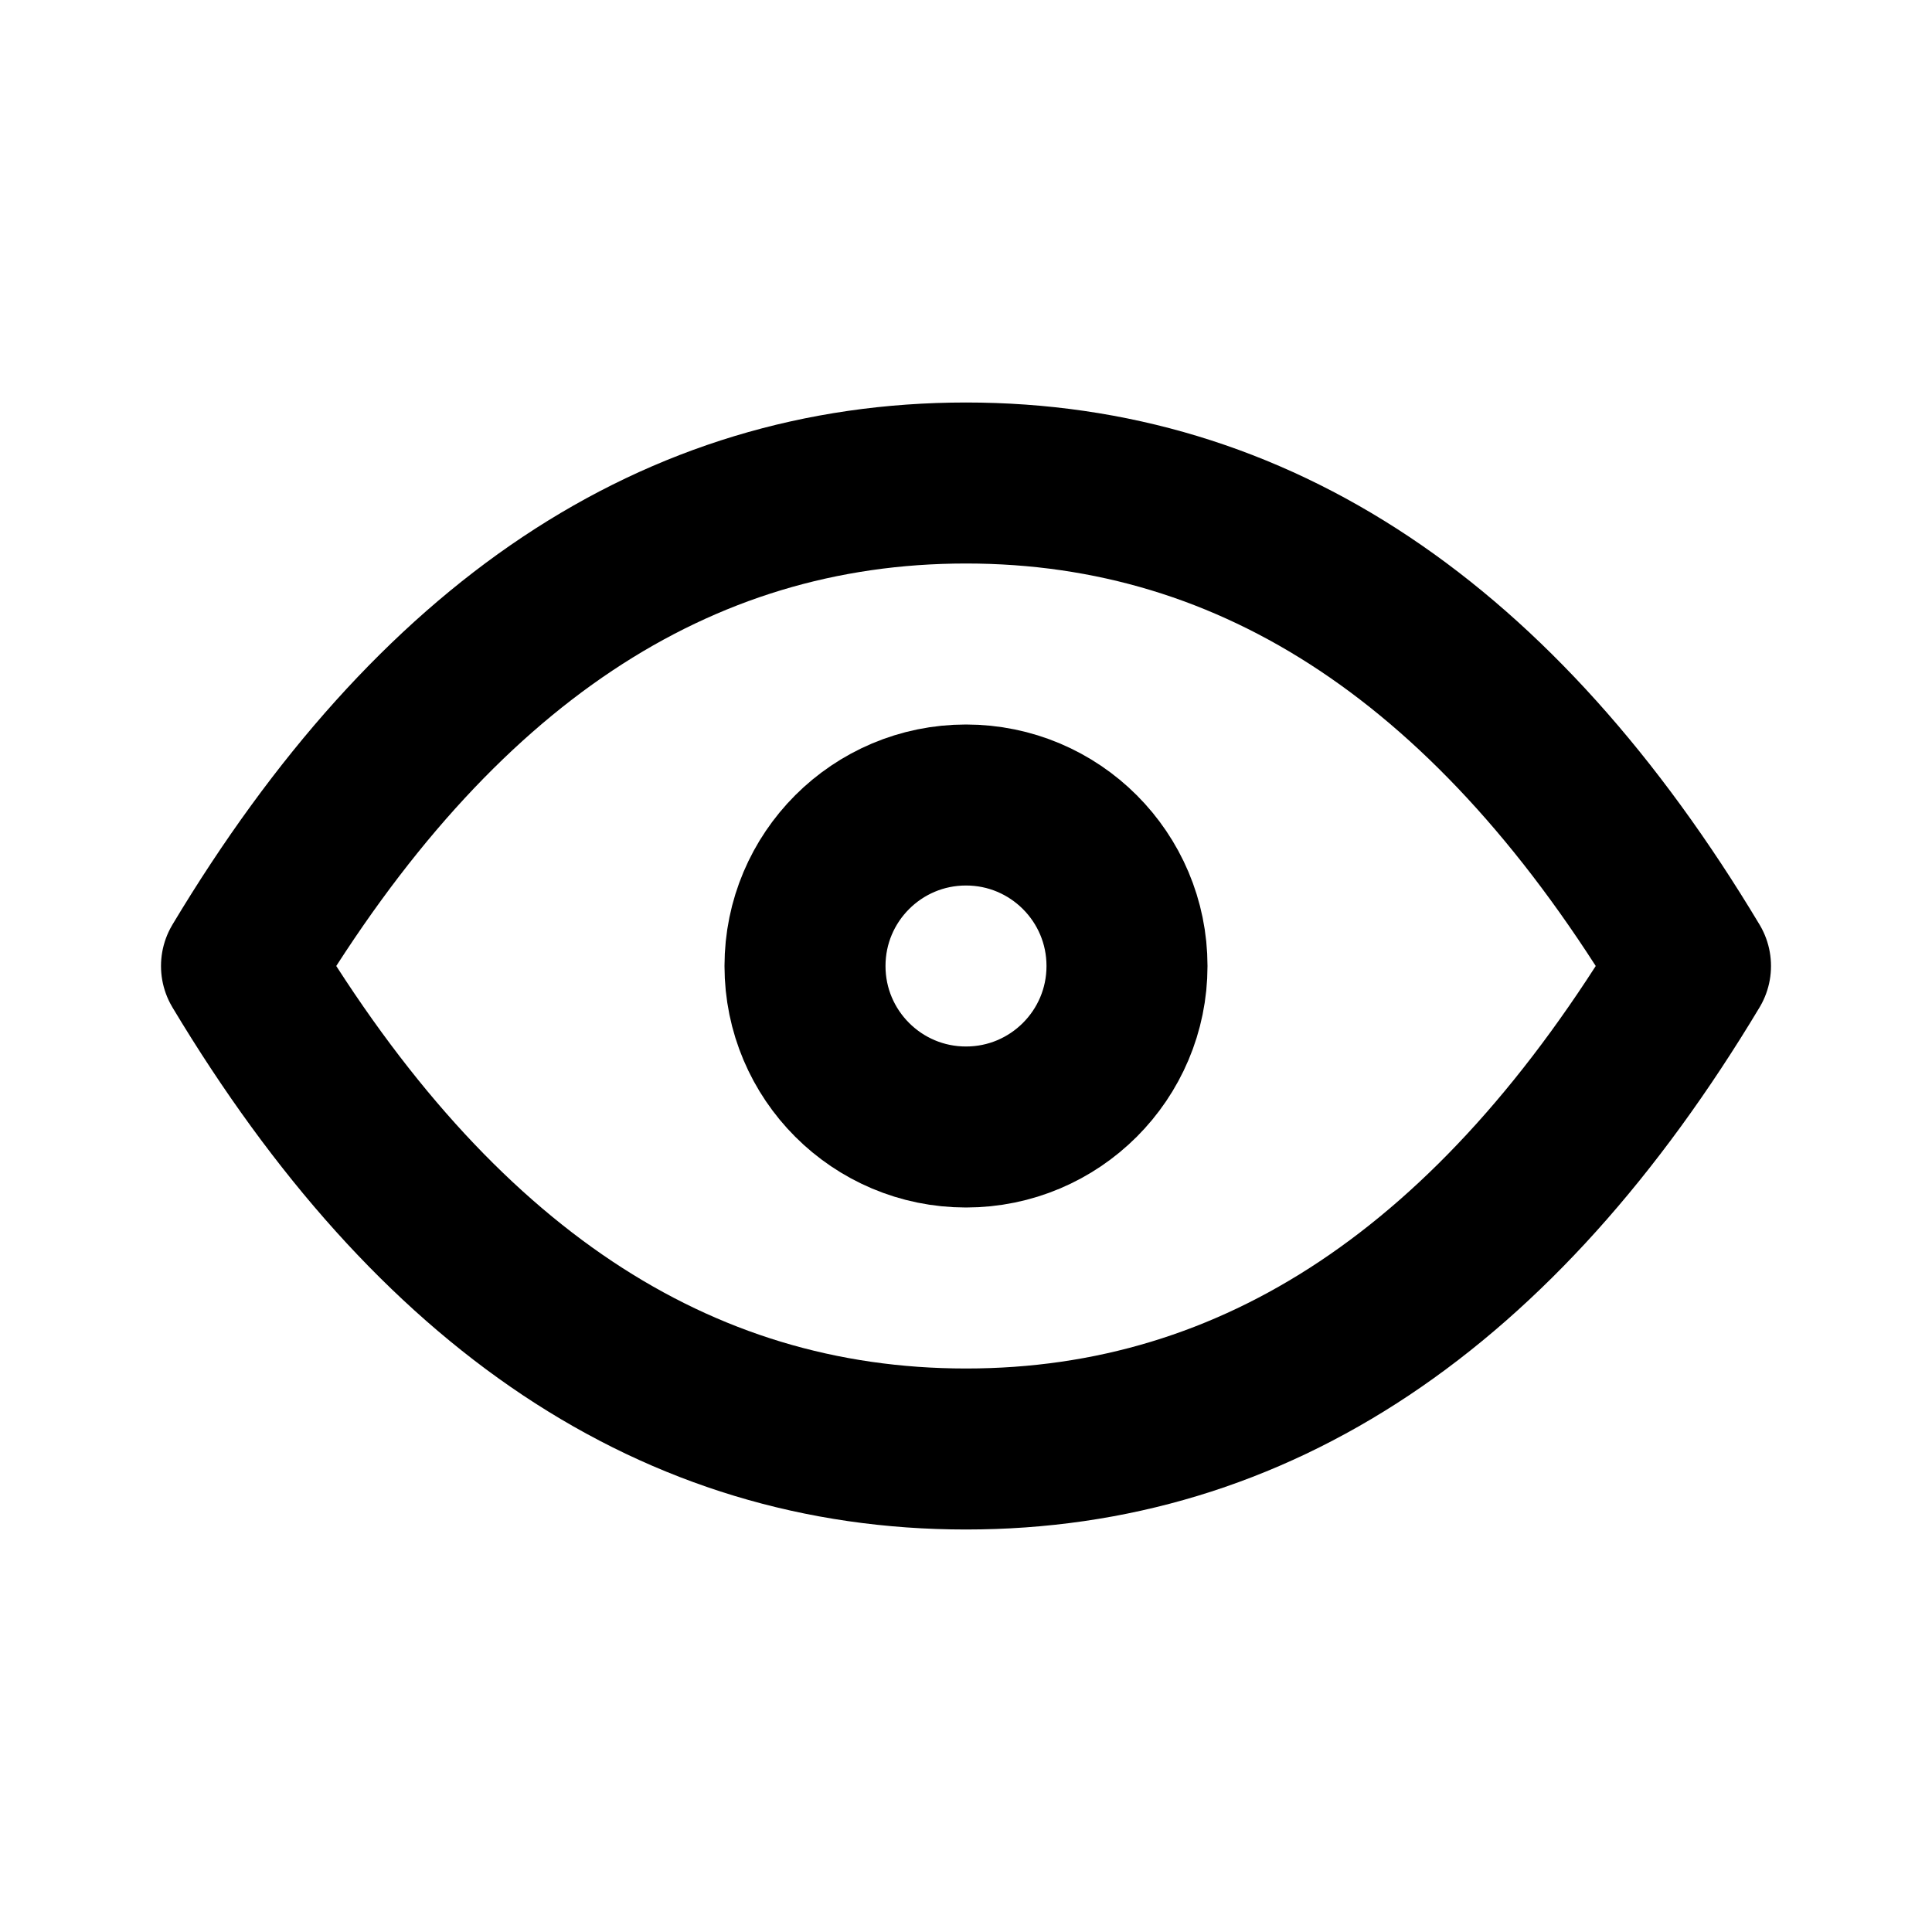
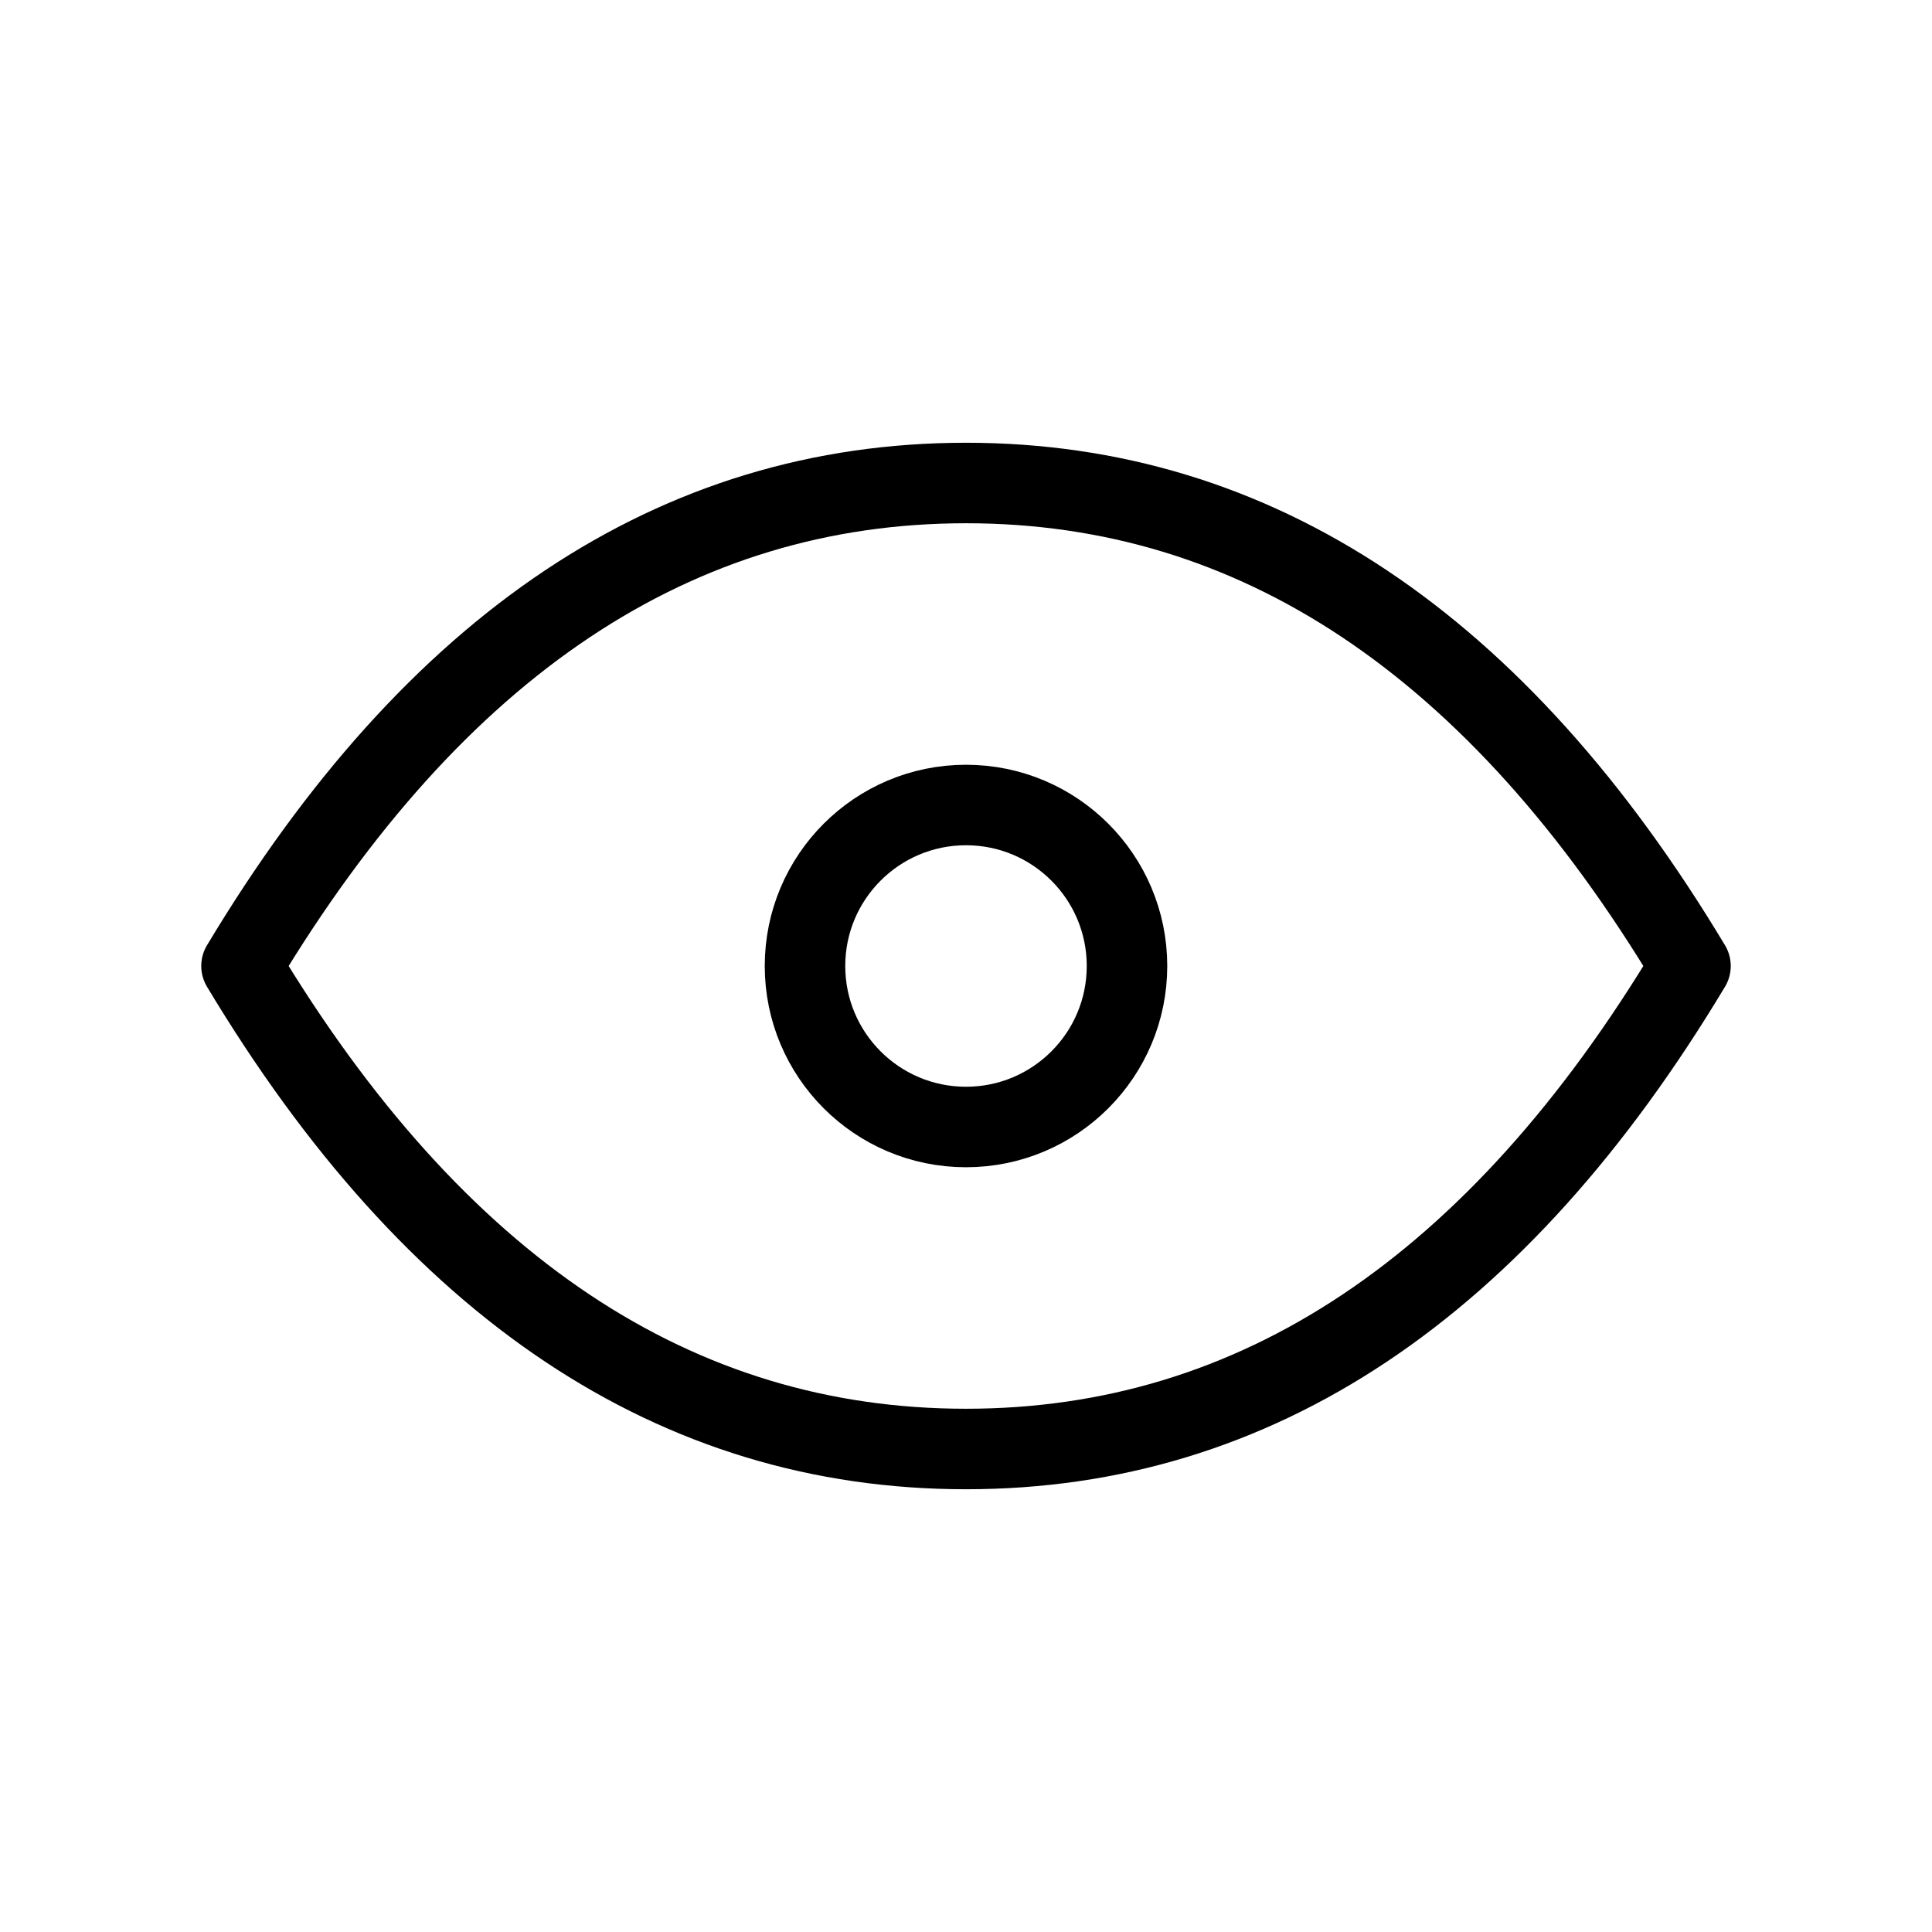
- <svg xmlns="http://www.w3.org/2000/svg" width="24" height="24" viewBox="0 0 24 24" fill="none" stroke="currentColor" stroke-width="2" stroke-linecap="round" stroke-linejoin="round">
+ <svg xmlns="http://www.w3.org/2000/svg" width="24" height="24" viewBox="0 0 24 24" fill="none" stroke="currentColor" stroke-width="1" stroke-linecap="round" stroke-linejoin="round">
  <path d="M10 12a2 2 0 1 0 4 0a2 2 0 0 0 -4 0" />
  <path d="M21 12c-2.4 4 -5.4 6 -9 6c-3.6 0 -6.6 -2 -9 -6c2.4 -4 5.4 -6 9 -6c3.6 0 6.6 2 9 6" />
</svg>
